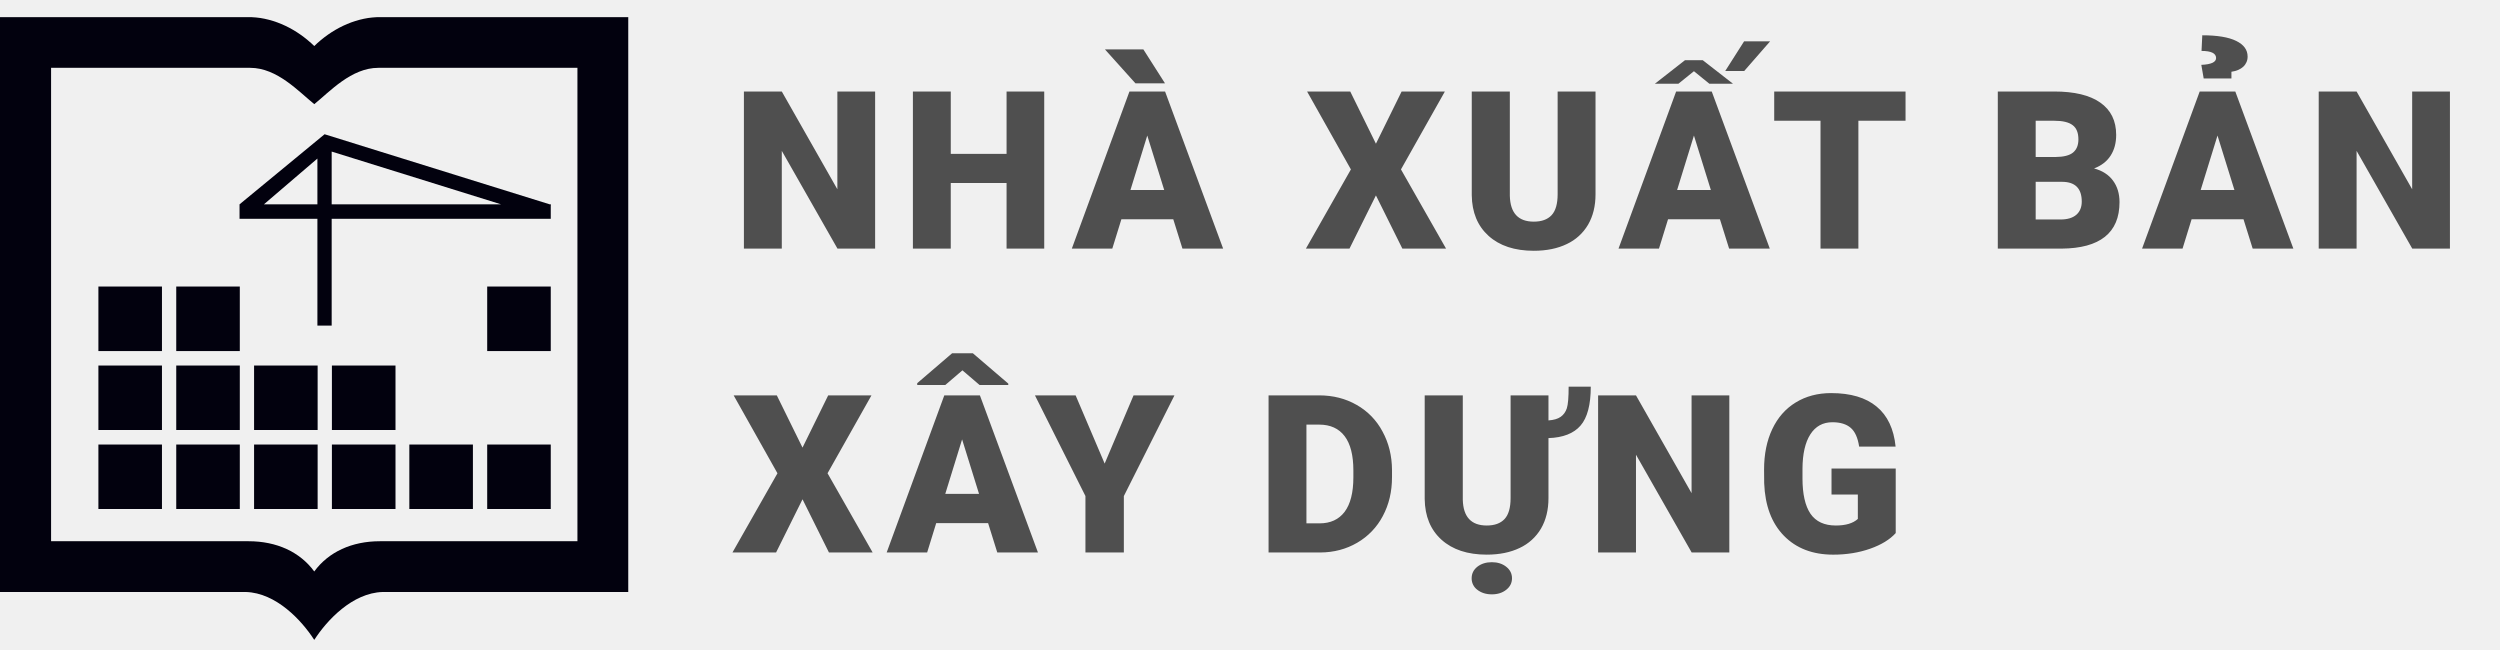
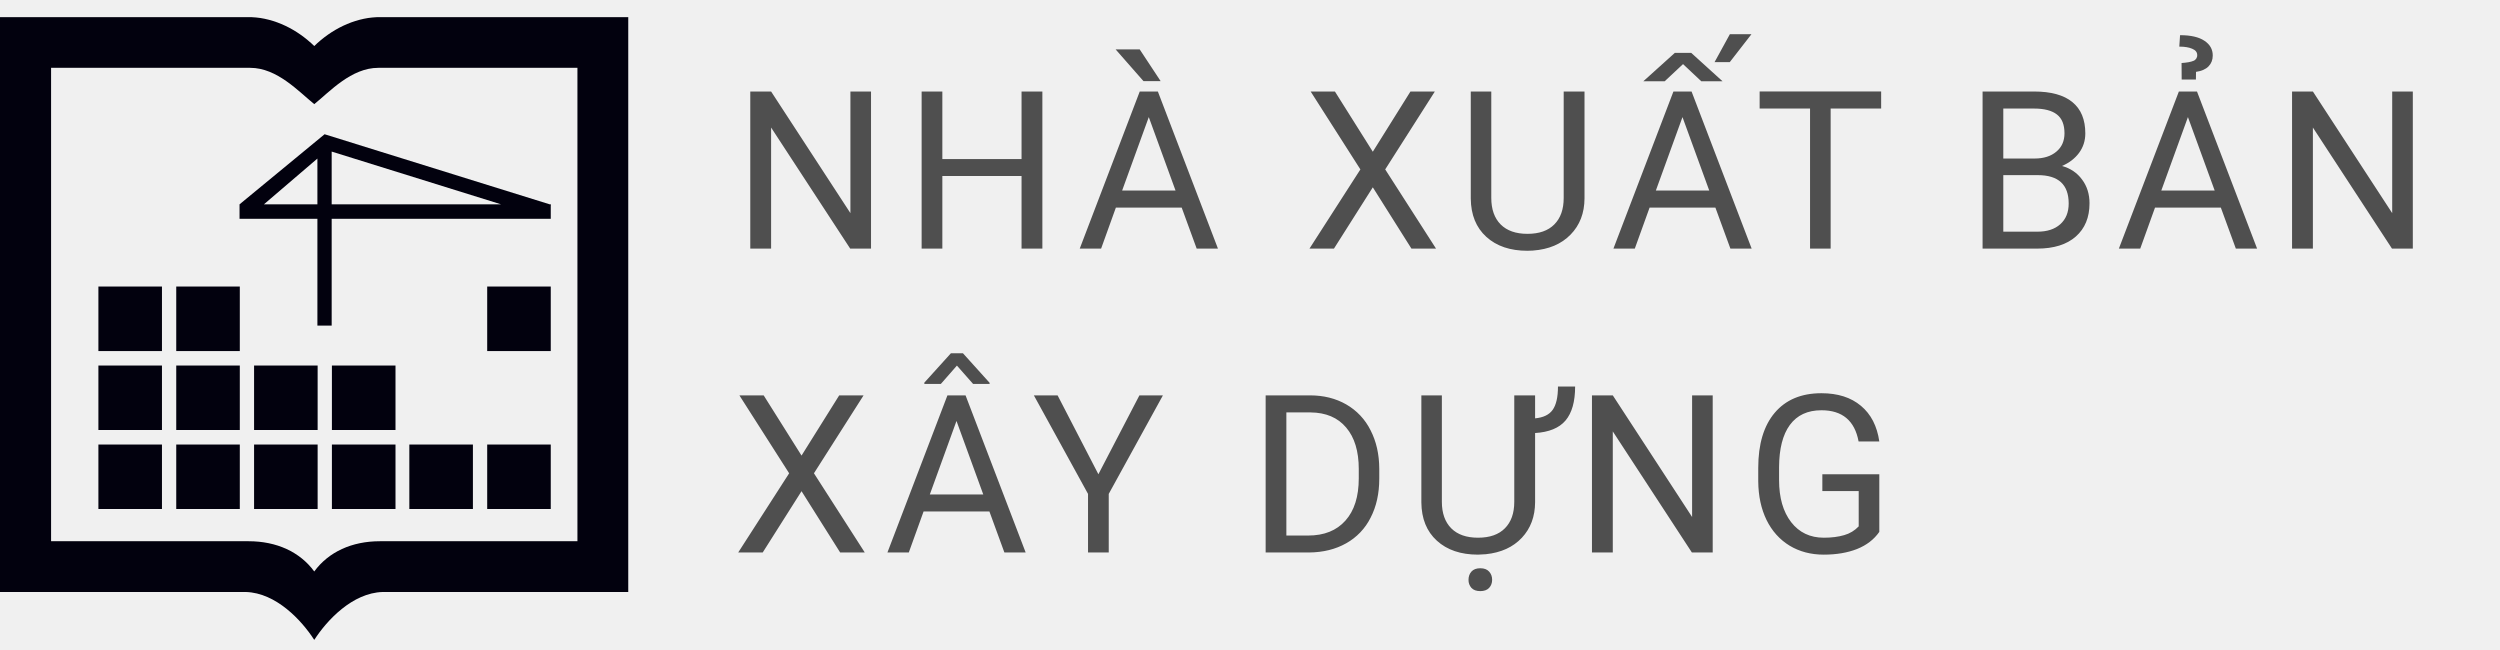
<svg xmlns="http://www.w3.org/2000/svg" width="181" height="47" fill="none">
-   <path d="M63.36 18h-2.727l-4.031-7.078V18h-2.743V6.625h2.743l4.023 7.078V6.625h2.734V18zm12.242 0h-2.727v-4.75h-4.04V18h-2.741V6.625h2.742v4.516h4.039V6.625h2.727V18zm9.343-2.125h-3.757L80.53 18H77.6l4.172-11.375h2.579L88.555 18h-2.946l-.664-2.125zm-3.101-2.117h2.445l-1.227-3.945-1.218 3.945zm2.5-7.727h-2.14L80 3.578h2.781l1.563 2.453zm15.273 4.375l1.86-3.781h3.132l-3.179 5.64L104.695 18h-3.164l-1.914-3.852L97.703 18h-3.156l3.258-5.734-3.172-5.641h3.125l1.86 3.781zm15.899-3.781v7.445c0 .844-.18 1.576-.539 2.196a3.502 3.502 0 01-1.547 1.406c-.672.323-1.466.484-2.383.484-1.386 0-2.477-.36-3.274-1.078-.796-.719-1.203-1.703-1.218-2.953v-7.5h2.757v7.555c.032 1.245.61 1.867 1.735 1.867.568 0 .997-.156 1.289-.469.292-.312.437-.82.437-1.523v-7.43h2.743zm9.007 9.25h-3.757L120.109 18h-2.929l4.172-11.375h2.578L128.133 18h-2.945l-.665-2.125zm-3.101-2.117h2.445l-1.226-3.945-1.219 3.945zm.57-9.399h1.289l2.188 1.704h-1.711l-1.117-.907-1.125.907h-1.704l2.18-1.704zm4.281-1.367h1.883l-1.875 2.149h-1.375l1.367-2.149zm11.688 5.75h-3.414V18h-2.742V8.742h-3.352V6.625h9.508v2.117zm6.68 9.258V6.625h4.086c1.463 0 2.575.268 3.335.805.766.536 1.149 1.315 1.149 2.336 0 .588-.135 1.09-.406 1.507-.271.417-.67.724-1.196.922.594.157 1.05.448 1.368.875.317.427.476.948.476 1.563 0 1.114-.354 1.953-1.062 2.515-.703.558-1.748.842-3.133.852h-4.617zm2.742-4.836v2.727h1.797c.494 0 .875-.112 1.14-.336.266-.23.399-.55.399-.961 0-.948-.472-1.425-1.414-1.43h-1.922zm0-1.797h1.429c.599-.005 1.027-.114 1.282-.328.255-.213.383-.529.383-.945 0-.48-.138-.823-.415-1.031-.276-.214-.721-.32-1.335-.32h-1.344v2.624zm15.047 4.508h-3.758L158.016 18h-2.93l4.172-11.375h2.578L166.039 18h-2.945l-.664-2.125zm-3.102-2.117h2.445l-1.226-3.945-1.219 3.945zm.219-8.078l-.172-.985c.714-.03 1.07-.195 1.07-.492 0-.344-.351-.516-1.054-.516l.054-1.132c1.084 0 1.901.135 2.453.406.553.27.829.648.829 1.133a.974.974 0 01-.313.734c-.208.193-.495.315-.859.367v.485h-2.008zM177.375 18h-2.727l-4.031-7.078V18h-2.742V6.625h2.742l4.024 7.078V6.625h2.734V18zM58.102 32.406l1.859-3.781h3.133l-3.18 5.64L63.18 40h-3.164l-1.914-3.852L56.188 40H53.03l3.258-5.734-3.172-5.641h3.125l1.86 3.781zm13.437 5.469h-3.758L67.125 40h-2.93l4.172-11.375h2.578L75.148 40h-2.945l-.664-2.125zm-3.102-2.117h2.446l-1.227-3.946-1.219 3.946zM73 27.773v.102h-2.078l-1.242-1.063-1.243 1.063h-2.03v-.133l2.523-2.164h1.507L73 27.773zm6.977 5.79l2.093-4.938h2.961l-3.664 7.29V40h-2.781v-4.086l-3.656-7.289h2.945l2.102 4.938zM91.844 40V28.625h3.664c1.005 0 1.909.23 2.71.688a4.75 4.75 0 011.876 1.93c.453.827.682 1.757.687 2.788v.524c0 1.041-.221 1.976-.664 2.804a4.823 4.823 0 01-1.86 1.938c-.796.463-1.687.698-2.671.703h-3.742zm2.742-9.258v7.149h.953c.787 0 1.39-.279 1.813-.836.421-.563.632-1.396.632-2.5v-.492c0-1.1-.21-1.928-.632-2.485-.422-.557-1.037-.836-1.844-.836h-.922zm17.523-2.117v1.813c.381-.026.675-.112.883-.258.209-.146.357-.352.446-.617.088-.271.132-.795.132-1.57h1.602c0 1.312-.248 2.252-.742 2.82-.49.567-1.263.87-2.321.906v4.351c0 .844-.179 1.576-.539 2.196a3.496 3.496 0 01-1.547 1.406c-.671.323-1.466.484-2.382.484-1.386 0-2.477-.36-3.274-1.078-.797-.719-1.203-1.703-1.219-2.953v-7.5h2.758v7.555c.032 1.245.61 1.867 1.735 1.867.567 0 .997-.156 1.289-.469.291-.312.437-.82.437-1.523v-7.43h2.742zm-5.562 13.242c0-.338.138-.617.414-.836.281-.218.63-.328 1.047-.328.416 0 .763.11 1.039.328.281.219.422.498.422.836 0 .339-.141.617-.422.836-.276.219-.623.328-1.039.328-.417 0-.766-.11-1.047-.328a1.021 1.021 0 01-.414-.836zM125.203 40h-2.726l-4.032-7.078V40h-2.742V28.625h2.742l4.024 7.078v-7.078h2.734V40zm12.047-1.406c-.422.468-1.039.846-1.852 1.133-.812.286-1.703.43-2.671.43-1.49 0-2.68-.456-3.571-1.368-.89-.911-1.367-2.18-1.429-3.805l-.008-.984c0-1.12.198-2.096.593-2.93.396-.838.961-1.482 1.696-1.93.739-.453 1.594-.68 2.562-.68 1.417 0 2.516.326 3.297.977.787.646 1.245 1.612 1.375 2.899h-2.64c-.094-.635-.297-1.089-.61-1.36-.312-.27-.755-.406-1.328-.406-.687 0-1.219.292-1.594.875-.375.584-.565 1.417-.57 2.5v.688c0 1.135.193 1.99.578 2.562.391.568 1.003.852 1.836.852.714 0 1.245-.159 1.594-.477v-1.765h-1.906v-1.883h4.648v4.672z" fill="#4F4F4F" />
+   <path d="M63.063 18h-1.508l-5.727-8.766V18H54.32V6.625h1.508l5.742 8.805V6.625h1.492V18zm12.406 0H73.96v-5.258h-5.734V18h-1.5V6.625h1.5v4.89h5.734v-4.89h1.508V18zm10.086-2.969h-4.766L79.72 18h-1.547l4.344-11.375h1.312L88.18 18h-1.54l-1.085-2.969zm-4.313-1.234h3.867l-1.937-5.32-1.93 5.32zm2.79-7.922h-1.243l-2.016-2.297h1.743l1.515 2.297zm15.359 5.11l2.726-4.36h1.766l-3.594 5.64 3.68 5.735h-1.781l-2.797-4.438L96.578 18h-1.773l3.687-5.734-3.601-5.641h1.757l2.743 4.36zm15.328-4.36v7.734c-.005 1.073-.344 1.95-1.016 2.633-.667.682-1.573 1.065-2.719 1.149l-.398.015c-1.245 0-2.237-.336-2.977-1.008-.739-.671-1.114-1.596-1.125-2.773v-7.75h1.485v7.703c0 .823.226 1.464.679 1.922.454.453 1.099.68 1.938.68.849 0 1.497-.227 1.945-.68.453-.453.68-1.091.68-1.914V6.625h1.508zm9.476 8.406h-4.765L118.359 18h-1.547l4.344-11.375h1.313L126.82 18h-1.539l-1.086-2.969zm-4.312-1.234h3.867l-1.938-5.32-1.929 5.32zm1.375-9.969h1.187l2.266 2.055h-1.539l-1.32-1.242-1.329 1.242h-1.546l2.281-2.055zm3.984-1.351h1.563L125.234 4.5h-1.101l1.109-2.023zm10.953 5.382h-3.656V18h-1.492V7.86h-3.649V6.624h8.797v1.234zM143.539 18V6.625h3.719c1.234 0 2.161.255 2.781.766.625.51.938 1.265.938 2.265 0 .531-.151 1.003-.454 1.414-.302.407-.713.722-1.234.946.615.171 1.099.5 1.453.984.36.48.539 1.052.539 1.719 0 1.02-.33 1.823-.992 2.406-.661.583-1.596.875-2.805.875h-3.945zm1.5-5.32v4.093h2.477c.698 0 1.247-.18 1.648-.539.406-.364.609-.864.609-1.5 0-1.37-.744-2.054-2.234-2.054h-2.5zm0-1.203h2.266c.656 0 1.179-.165 1.57-.493.396-.328.594-.773.594-1.336 0-.625-.183-1.078-.547-1.359-.365-.286-.919-.43-1.664-.43h-2.219v3.618zm15.75 3.554h-4.766L154.953 18h-1.547l4.344-11.375h1.312L163.414 18h-1.539l-1.086-2.969zm-4.312-1.234h3.867l-1.938-5.32-1.929 5.32zm1.476-8.04l-.008-1.194c.391-.027.677-.079.86-.157a.423.423 0 00.273-.422c0-.203-.12-.354-.359-.453-.235-.104-.547-.156-.938-.156l.055-.828c.776 0 1.365.135 1.766.406.401.266.601.62.601 1.063 0 .317-.101.58-.305.789-.203.208-.505.34-.906.398l-.008.555h-1.031zM174.688 18h-1.508l-5.727-8.766V18h-1.508V6.625h1.508l5.742 8.805V6.625h1.493V18zM58.031 32.984l2.727-4.359h1.765l-3.593 5.64L62.61 40h-1.782l-2.797-4.438L55.22 40h-1.774l3.688-5.734-3.602-5.641h1.758l2.742 4.36zm13.602 4.047h-4.766L65.797 40H64.25l4.344-11.375h1.312L74.258 40h-1.54l-1.085-2.969zm-4.313-1.234h3.868l-1.938-5.32-1.93 5.32zm4.328-8.078v.078h-1.195l-1.172-1.328-1.164 1.328h-1.195v-.094l1.922-2.125h.875l1.93 2.14zm7.875 6.617l2.97-5.711h1.702l-3.922 7.133V40h-1.5v-4.242l-3.921-7.133h1.718l2.953 5.71zM91.633 40V28.625h3.21c.99 0 1.865.219 2.626.656a4.415 4.415 0 011.758 1.867c.416.808.627 1.735.632 2.782v.726c0 1.073-.208 2.013-.625 2.82a4.338 4.338 0 01-1.773 1.86c-.766.432-1.659.654-2.68.664h-3.148zm1.5-10.14v8.913h1.578c1.156 0 2.055-.359 2.695-1.078.646-.718.969-1.742.969-3.07v-.664c0-1.292-.305-2.294-.914-3.008-.604-.719-1.464-1.083-2.578-1.094h-1.75zm18.008-1.235v1.664c.599-.057 1.023-.263 1.273-.617.255-.36.383-.922.383-1.688h1.242c0 1.094-.232 1.914-.695 2.461-.459.542-1.193.844-2.203.907v5.015c-.006 1.037-.326 1.893-.961 2.57-.636.678-1.503 1.073-2.602 1.188l-.57.031c-1.245 0-2.237-.336-2.977-1.008-.739-.671-1.114-1.596-1.125-2.773v-7.75h1.485v7.703c0 .823.226 1.464.679 1.922.453.453 1.099.68 1.938.68.849 0 1.497-.227 1.945-.68.453-.453.68-1.091.68-1.914v-7.711h1.508zm-4.821 13.352c0-.235.071-.433.211-.594.146-.162.36-.242.641-.242s.495.08.64.242c.146.161.219.36.219.594 0 .234-.073.43-.219.586-.145.156-.359.234-.64.234s-.495-.078-.641-.234a.846.846 0 01-.211-.586zM124 40h-1.508l-5.726-8.766V40h-1.508V28.625h1.508l5.742 8.805v-8.805H124V40zm12.062-1.492c-.385.552-.924.966-1.617 1.242-.687.27-1.489.406-2.406.406-.927 0-1.75-.216-2.469-.648-.718-.438-1.276-1.058-1.672-1.86-.39-.802-.591-1.731-.601-2.789v-.992c0-1.713.398-3.041 1.195-3.984.802-.943 1.927-1.414 3.375-1.414 1.188 0 2.143.304 2.867.914.724.604 1.167 1.463 1.328 2.578h-1.5c-.281-1.505-1.177-2.258-2.687-2.258-1.005 0-1.768.354-2.289 1.063-.516.703-.776 1.724-.781 3.062v.93c0 1.276.291 2.291.875 3.047.583.75 1.372 1.125 2.367 1.125.562 0 1.055-.063 1.476-.188a2.282 2.282 0 001.047-.633v-2.554h-2.632v-1.22h4.124v4.173z" fill="#4F4F4F" />
  <mask id="a" maskUnits="userSpaceOnUse" x="0" y="1" width="46" height="46">
    <path fill-rule="evenodd" clip-rule="evenodd" d="M0 1.238h45.504V46.33H0V1.238z" fill="#fff" />
  </mask>
  <g mask="url(#a)">
-     <path fill-rule="evenodd" clip-rule="evenodd" d="M22.752 46.33c-.905-1.411-2.76-3.408-4.955-3.47H0V1.236h18.215c1.713.092 3.299.896 4.537 2.097 1.238-1.201 2.824-2.005 4.537-2.097h18.215V42.86H27.707c-2.194.062-4.05 2.059-4.955 3.47zm0-38.79c-1.126-.91-2.685-2.629-4.636-2.629H3.698v34.274H18c2.02 0 3.711.768 4.752 2.19 1.04-1.422 2.733-2.19 4.752-2.19h14.302V4.911H27.389c-1.951 0-3.51 1.719-4.636 2.63z" fill="#02010E" />
+     <path fill-rule="evenodd" clip-rule="evenodd" d="M22.752 46.33c-.905-1.411-2.76-3.408-4.955-3.47H0V1.236h18.215c1.713.092 3.299.896 4.537 2.097 1.238-1.201 2.824-2.005 4.537-2.097h18.215V42.86H27.707c-2.194.062-4.05 2.059-4.955 3.47zm0-38.79c-1.126-.91-2.685-2.629-4.636-2.629H3.698v34.274H18c2.019 0 3.711.768 4.752 2.19 1.04-1.422 2.733-2.19 4.752-2.19h14.302V4.911H27.388c-1.951 0-3.51 1.719-4.636 2.63z" fill="#02010E" />
  </g>
  <mask id="b" maskUnits="userSpaceOnUse" x="0" y="1" width="46" height="45">
    <path fill-rule="evenodd" clip-rule="evenodd" d="M0 45.422h45.592V1.15H0v44.272z" fill="#fff" />
  </mask>
  <g mask="url(#b)">
    <path fill-rule="evenodd" clip-rule="evenodd" d="M7.124 36.853h4.602v-4.67H7.124v4.67zm32.751-22.059v.023l.018.006-.018.059v.96H24.013v7.733H22.98v-7.733h-5.637v-1.048L23.5 9.719l16.3 5.075h.075zm-20.767 0h3.872V11.48l-3.872 3.313zm4.905-3.82v3.82h12.265l-12.265-3.82zm11.26 14.442h4.602v-4.669h-4.602v4.67zm-22.514 0h4.603v-4.669H12.76v4.67zm-5.635 0h4.602v-4.669H7.124v4.67zm0 5.718h4.602v-4.67H7.124v4.67zm5.635 0h4.603v-4.67H12.76v4.67zm5.636 0h4.602v-4.67h-4.602v4.67zm5.636 0h4.603v-4.67H24.03v4.67zm11.242 5.719h4.602v-4.67h-4.602v4.67zm-5.637 0h4.603v-4.67h-4.603v4.67zm-5.605 0h4.603v-4.67H24.03v4.67zm-5.636 0h4.602v-4.67h-4.602v4.67zm-5.636 0h4.603v-4.67H12.76v4.67z" fill="#02010E" />
  </g>
</svg>
